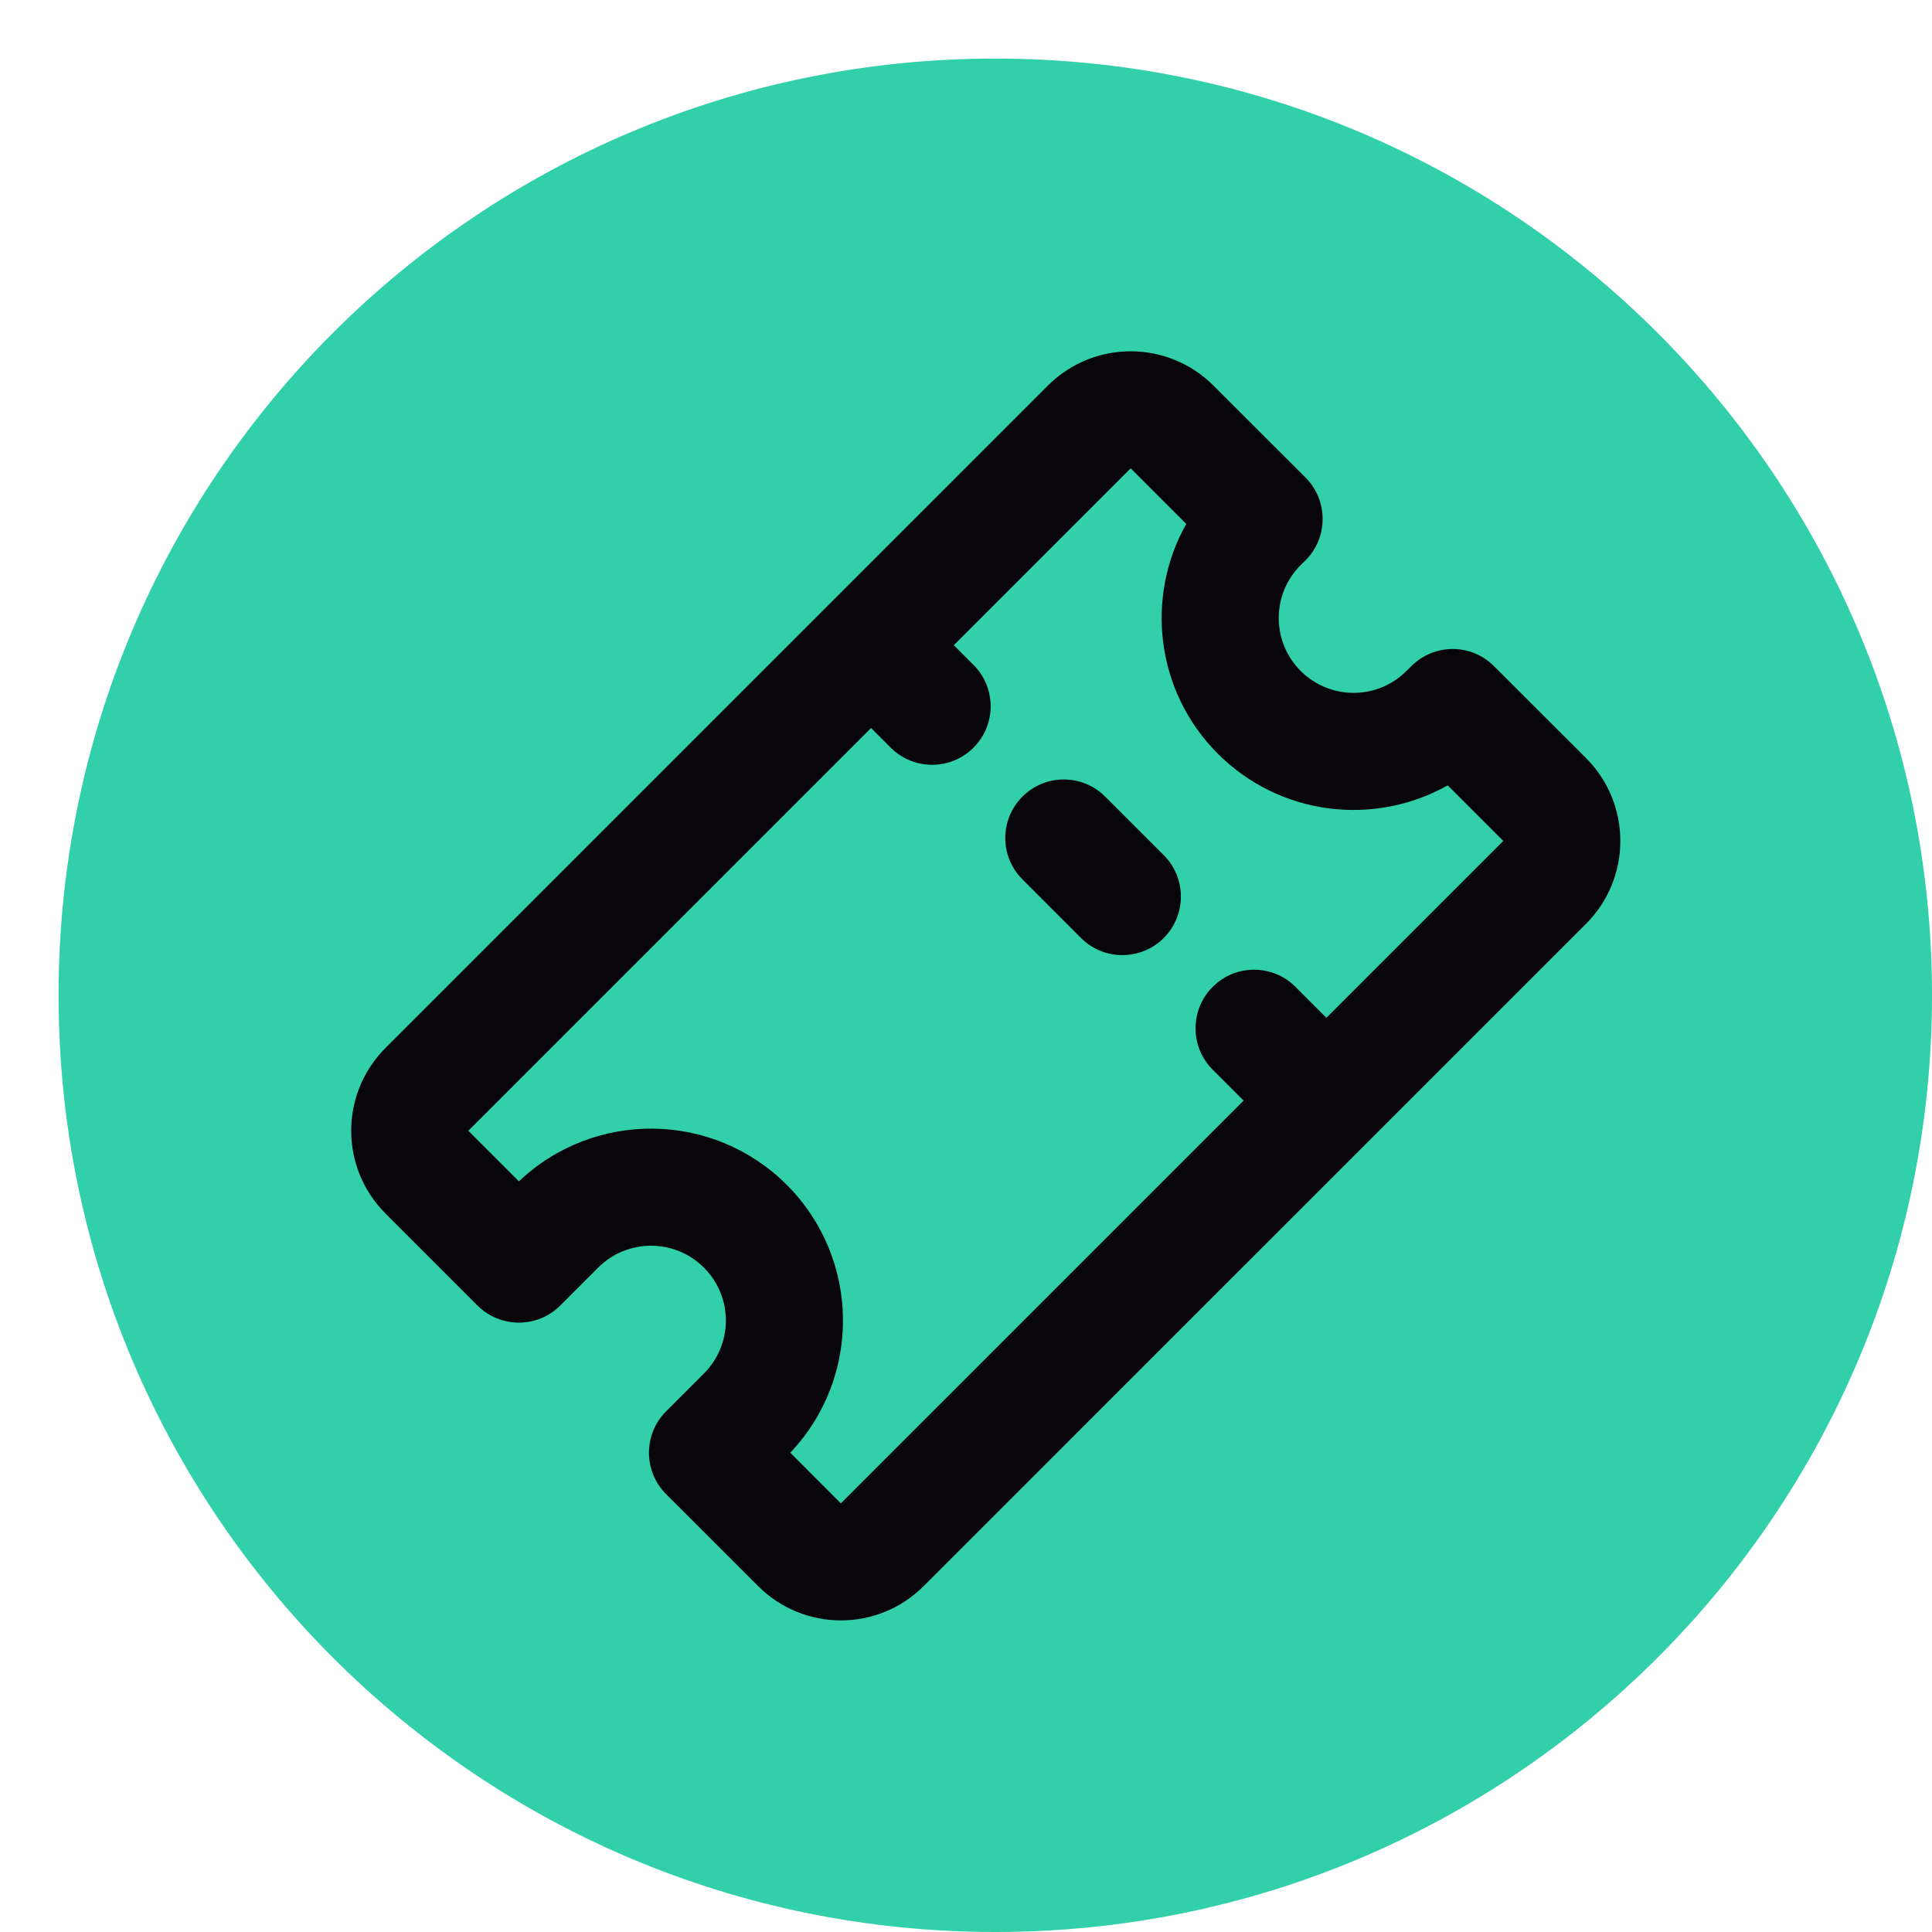
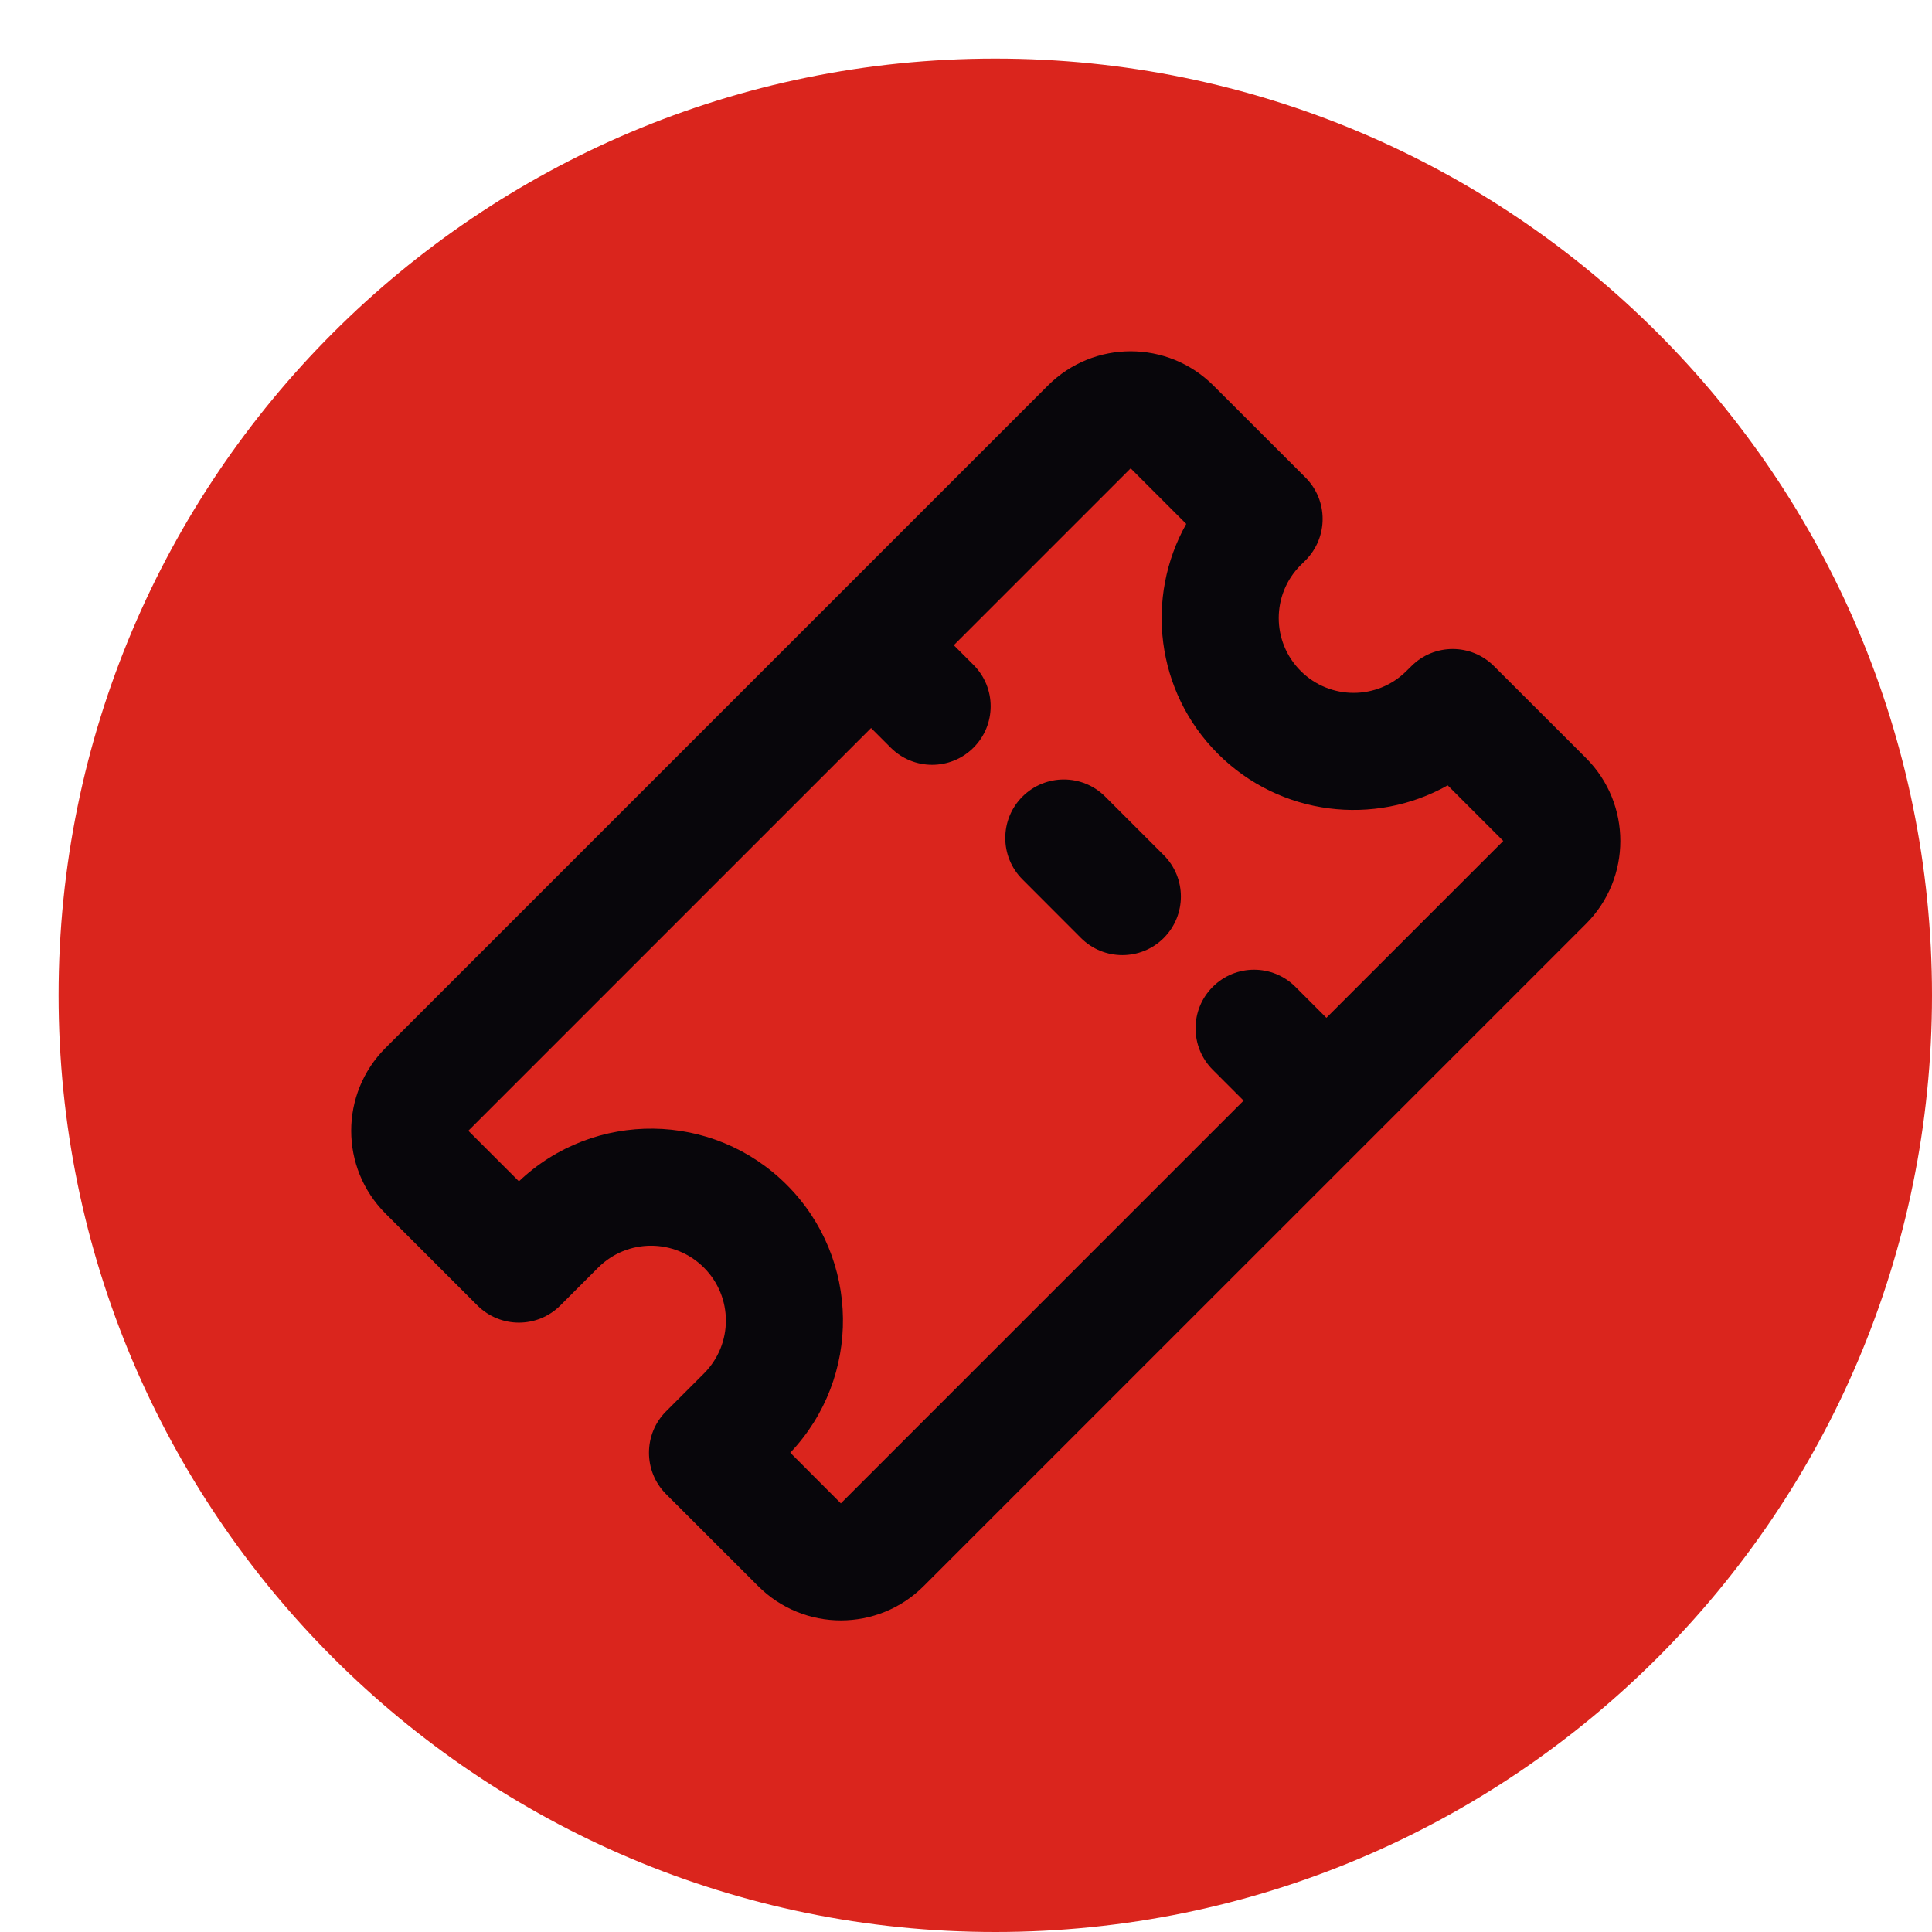
<svg xmlns="http://www.w3.org/2000/svg" width="22" height="22" fill="none" viewBox="0 0 22 22">
-   <path fill="#31D0AA" d="M22 11.333C22 17.224 17.224 22 11.333 22C5.442 22 0.667 17.224 0.667 11.333C0.667 5.442 5.442 0.667 11.333 0.667C17.224 0.667 22 5.442 22 11.333Z" />
+   <path fill="#DA251D" d="M22 11.333C22 17.224 17.224 22 11.333 22C5.442 22 0.667 17.224 0.667 11.333C0.667 5.442 5.442 0.667 11.333 0.667C17.224 0.667 22 5.442 22 11.333Z" />
  <path fill="#08060B" d="M12.585 9.071C12.325 8.811 11.903 8.811 11.643 9.071C11.382 9.331 11.382 9.754 11.643 10.014L12.309 10.681C12.569 10.941 12.992 10.941 13.252 10.681C13.512 10.42 13.512 9.998 13.252 9.738L12.585 9.071Z" />
  <path fill="#08060B" fill-rule="evenodd" d="M11.932 4.391C12.453 3.87 13.297 3.87 13.818 4.391L14.866 5.438C15.126 5.698 15.126 6.12 14.866 6.381L14.811 6.435C14.478 6.768 14.478 7.307 14.811 7.64C15.144 7.973 15.684 7.973 16.016 7.64L16.071 7.586C16.331 7.325 16.753 7.325 17.013 7.586L18.061 8.633C18.581 9.154 18.581 9.998 18.061 10.519L10.518 18.061C9.998 18.582 9.153 18.582 8.633 18.061L7.585 17.014C7.325 16.754 7.325 16.331 7.585 16.071L8.016 15.64C8.349 15.307 8.349 14.768 8.016 14.435C7.683 14.102 7.144 14.102 6.811 14.435L6.38 14.866C6.12 15.126 5.698 15.126 5.437 14.866L4.39 13.819C3.869 13.298 3.869 12.454 4.39 11.933L11.932 4.391ZM12.875 5.333L13.508 5.966C13.039 6.799 13.159 7.874 13.868 8.583C14.577 9.292 15.652 9.412 16.485 8.943L17.118 9.576L15.104 11.59L14.752 11.238C14.492 10.977 14.069 10.977 13.809 11.238C13.549 11.498 13.549 11.92 13.809 12.181L14.161 12.533L9.575 17.119L8.999 16.542C9.812 15.686 9.799 14.332 8.959 13.492C8.119 12.652 6.766 12.639 5.909 13.452L5.333 12.876L9.919 8.29L10.143 8.514C10.403 8.774 10.825 8.774 11.085 8.514C11.346 8.254 11.346 7.831 11.085 7.571L10.861 7.347L12.875 5.333Z" clip-rule="evenodd" />
</svg>
